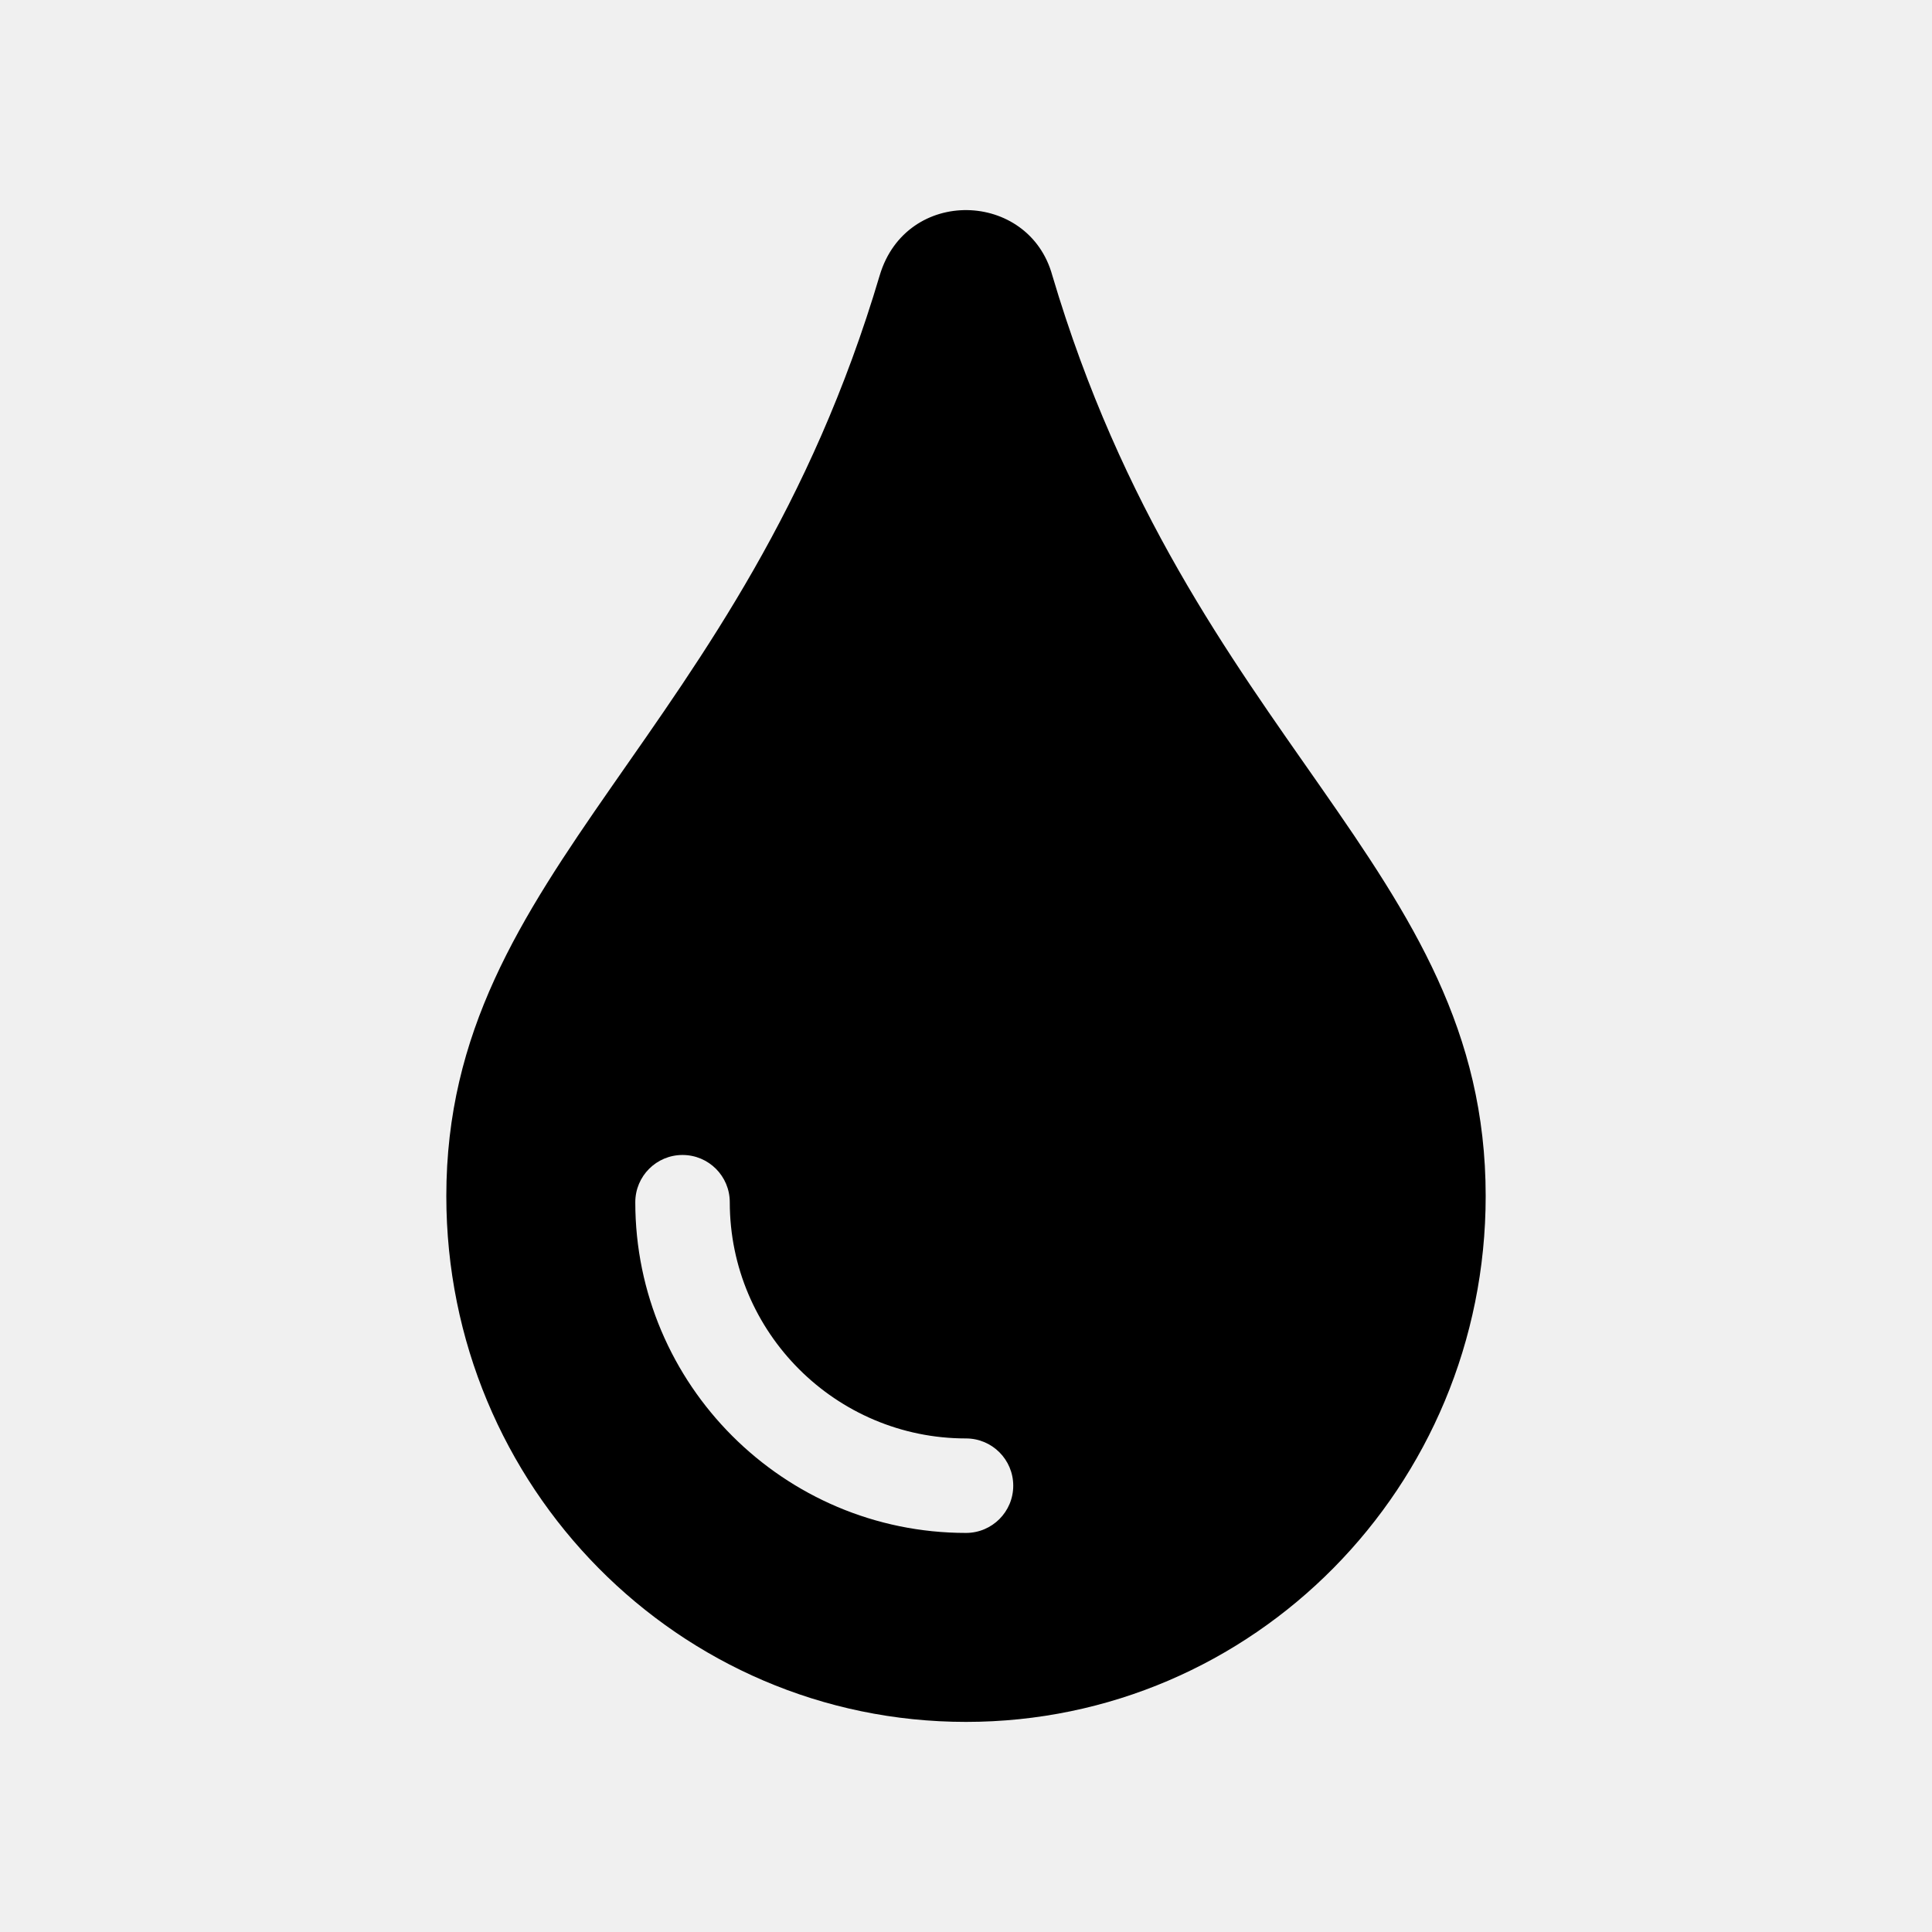
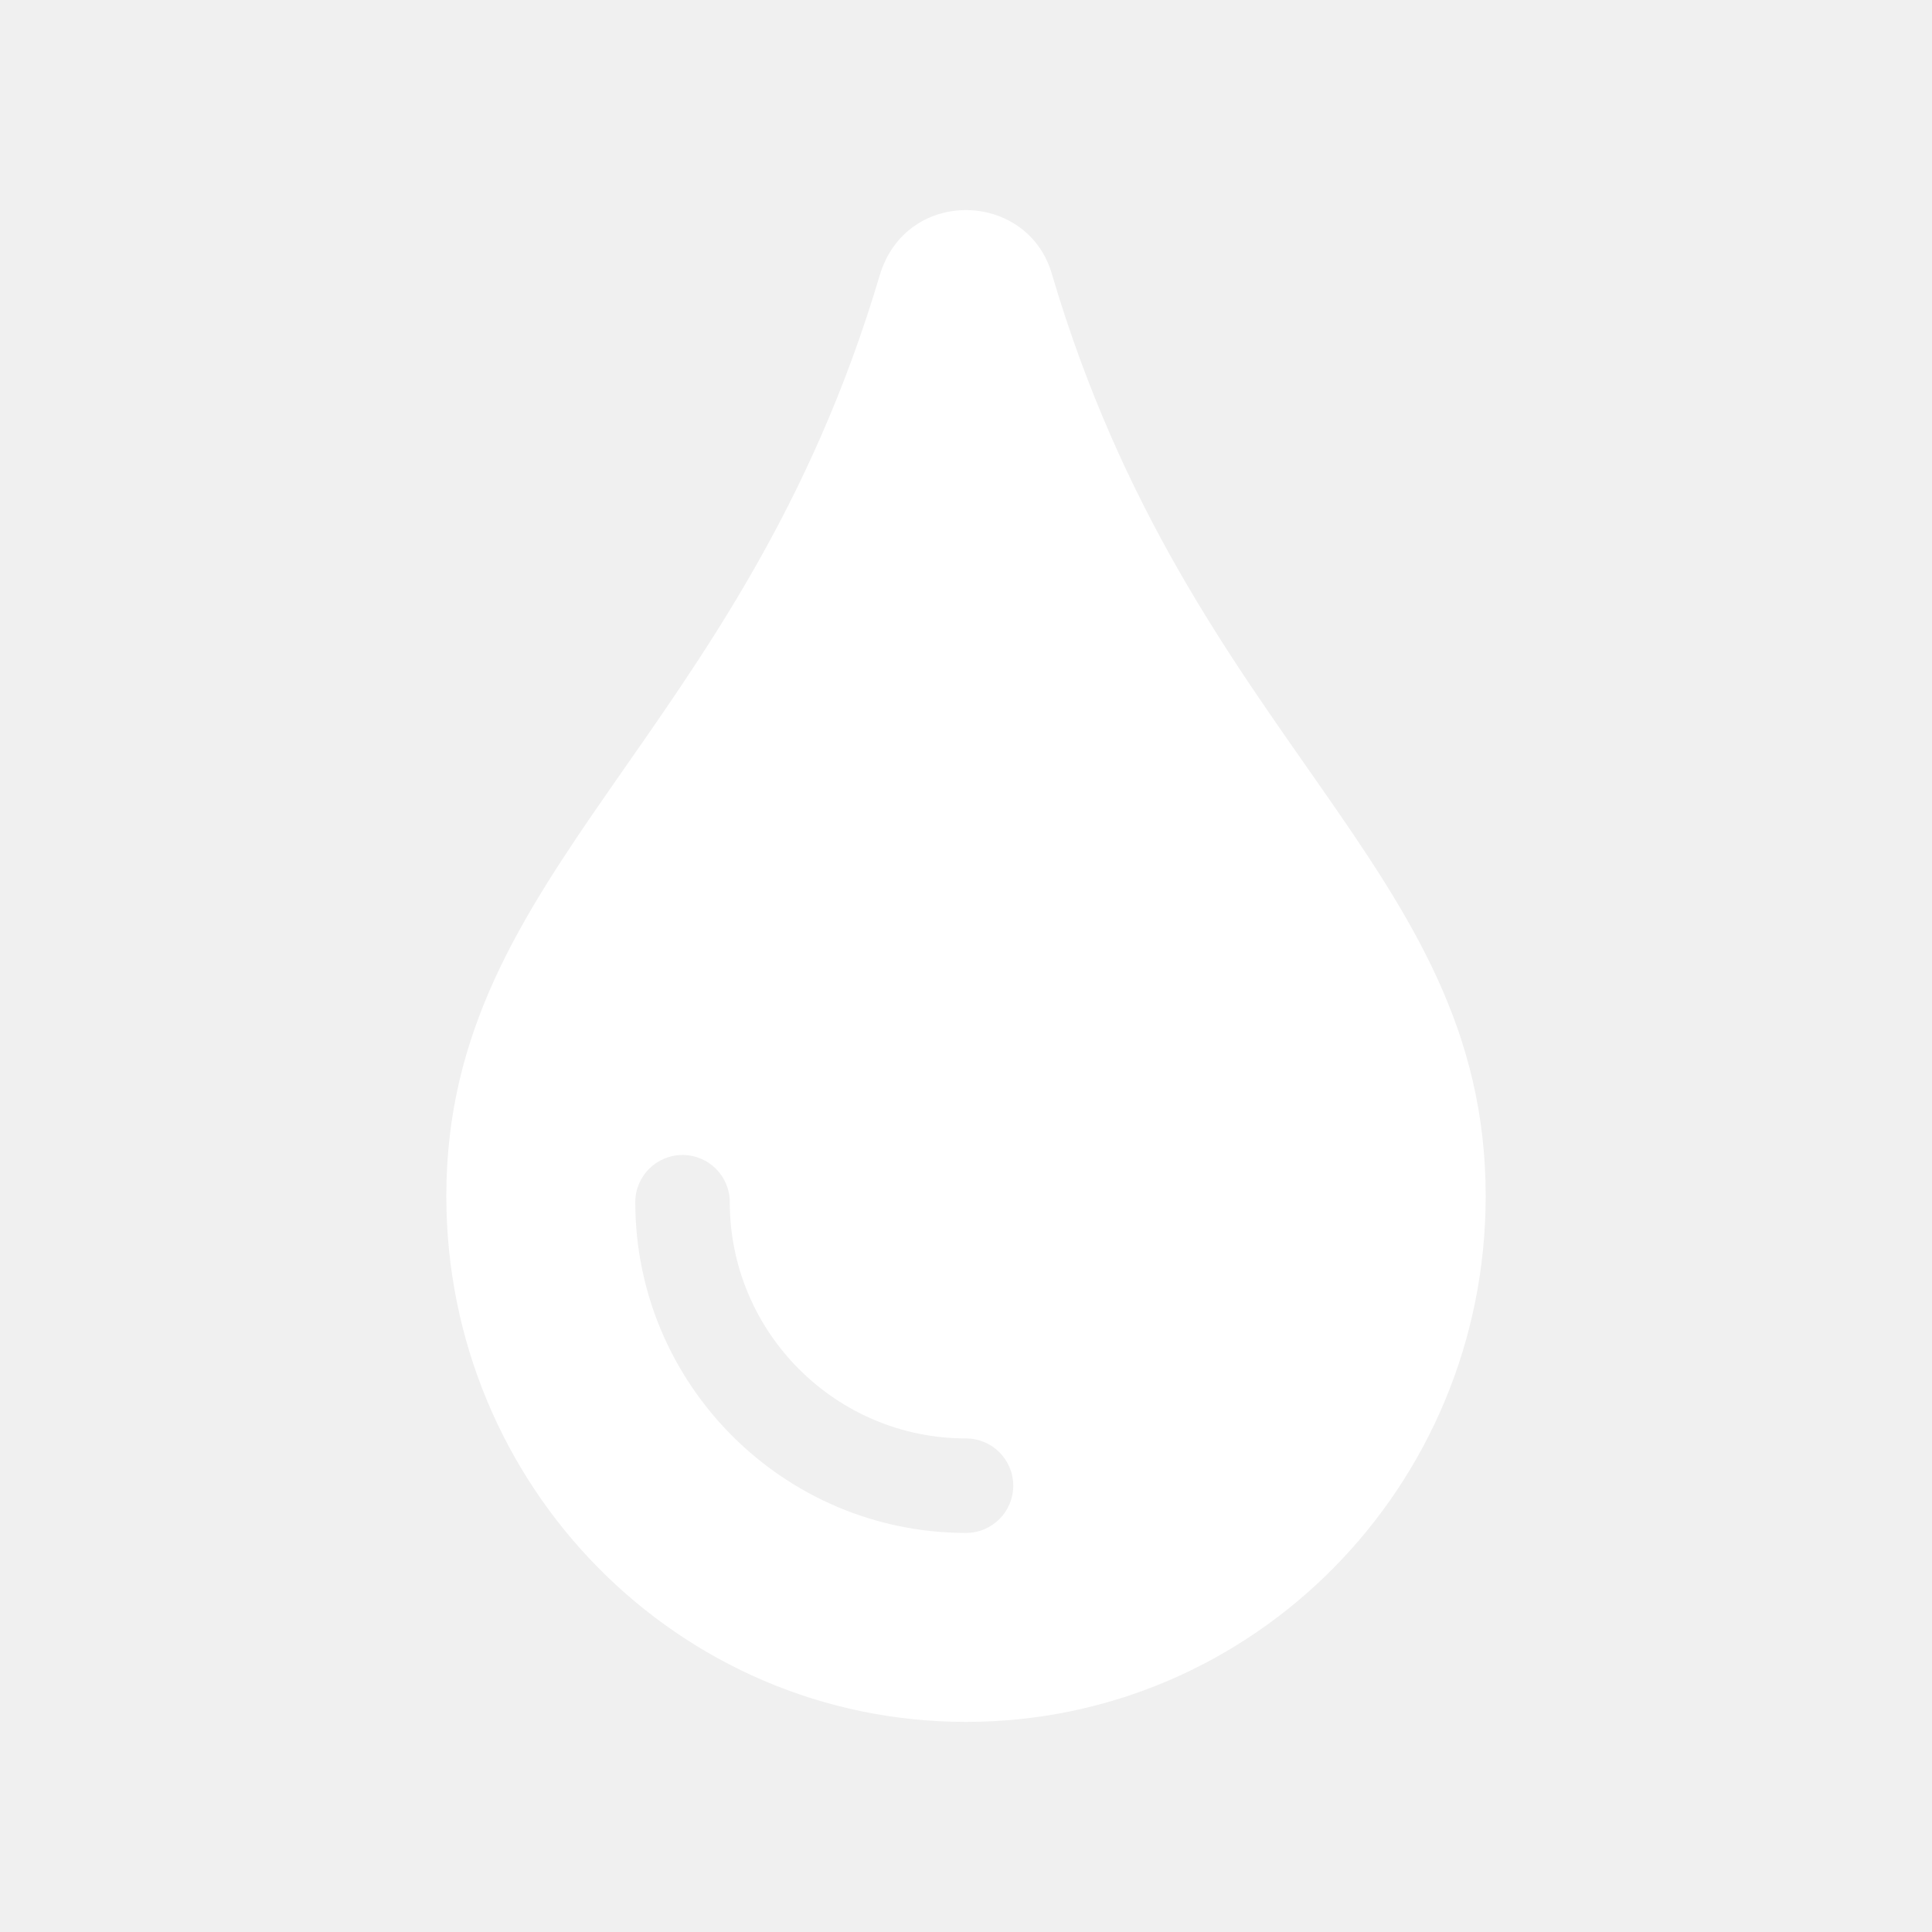
<svg xmlns="http://www.w3.org/2000/svg" height="100%" stroke-miterlimit="10" style="fill-rule:nonzero;clip-rule:evenodd;stroke-linecap:round;stroke-linejoin:round;" version="1.1" viewBox="0 0 512 512" width="100%" xml:space="preserve">
  <defs />
  <g id="무제">
-     <path d="M278.865 72.964C272.652 50.443 240.178 49.395 233.135 72.964C196.537 196.412 118.279 229.958 118.279 316.965C118.279 393.995 179.878 456.322 256 456.322C332.122 456.322 393.721 393.995 393.721 316.965C393.721 229.52 315.635 196.976 278.865 72.964ZM256 406.242C207.68 406.242 168.359 366.921 168.359 318.601C168.359 311.683 173.962 306.081 180.879 306.081C187.797 306.081 193.399 311.683 193.399 318.601C193.399 353.117 221.484 381.201 256 381.201C262.917 381.201 268.52 386.804 268.52 393.722C268.52 400.639 262.917 406.242 256 406.242Z" fill="#000000" fill-rule="nonzero" opacity="1" stroke="none" />
+     <path d="M278.865 72.964C272.652 50.443 240.178 49.395 233.135 72.964C196.537 196.412 118.279 229.958 118.279 316.965C118.279 393.995 179.878 456.322 256 456.322C332.122 456.322 393.721 393.995 393.721 316.965C393.721 229.52 315.635 196.976 278.865 72.964ZM256 406.242C207.68 406.242 168.359 366.921 168.359 318.601C168.359 311.683 173.962 306.081 180.879 306.081C187.797 306.081 193.399 311.683 193.399 318.601C193.399 353.117 221.484 381.201 256 381.201C262.917 381.201 268.52 386.804 268.52 393.722C268.52 400.639 262.917 406.242 256 406.242Z" fill="#FFFFFF" fill-rule="nonzero" opacity="1" stroke="none" />
  </g>
</svg>
